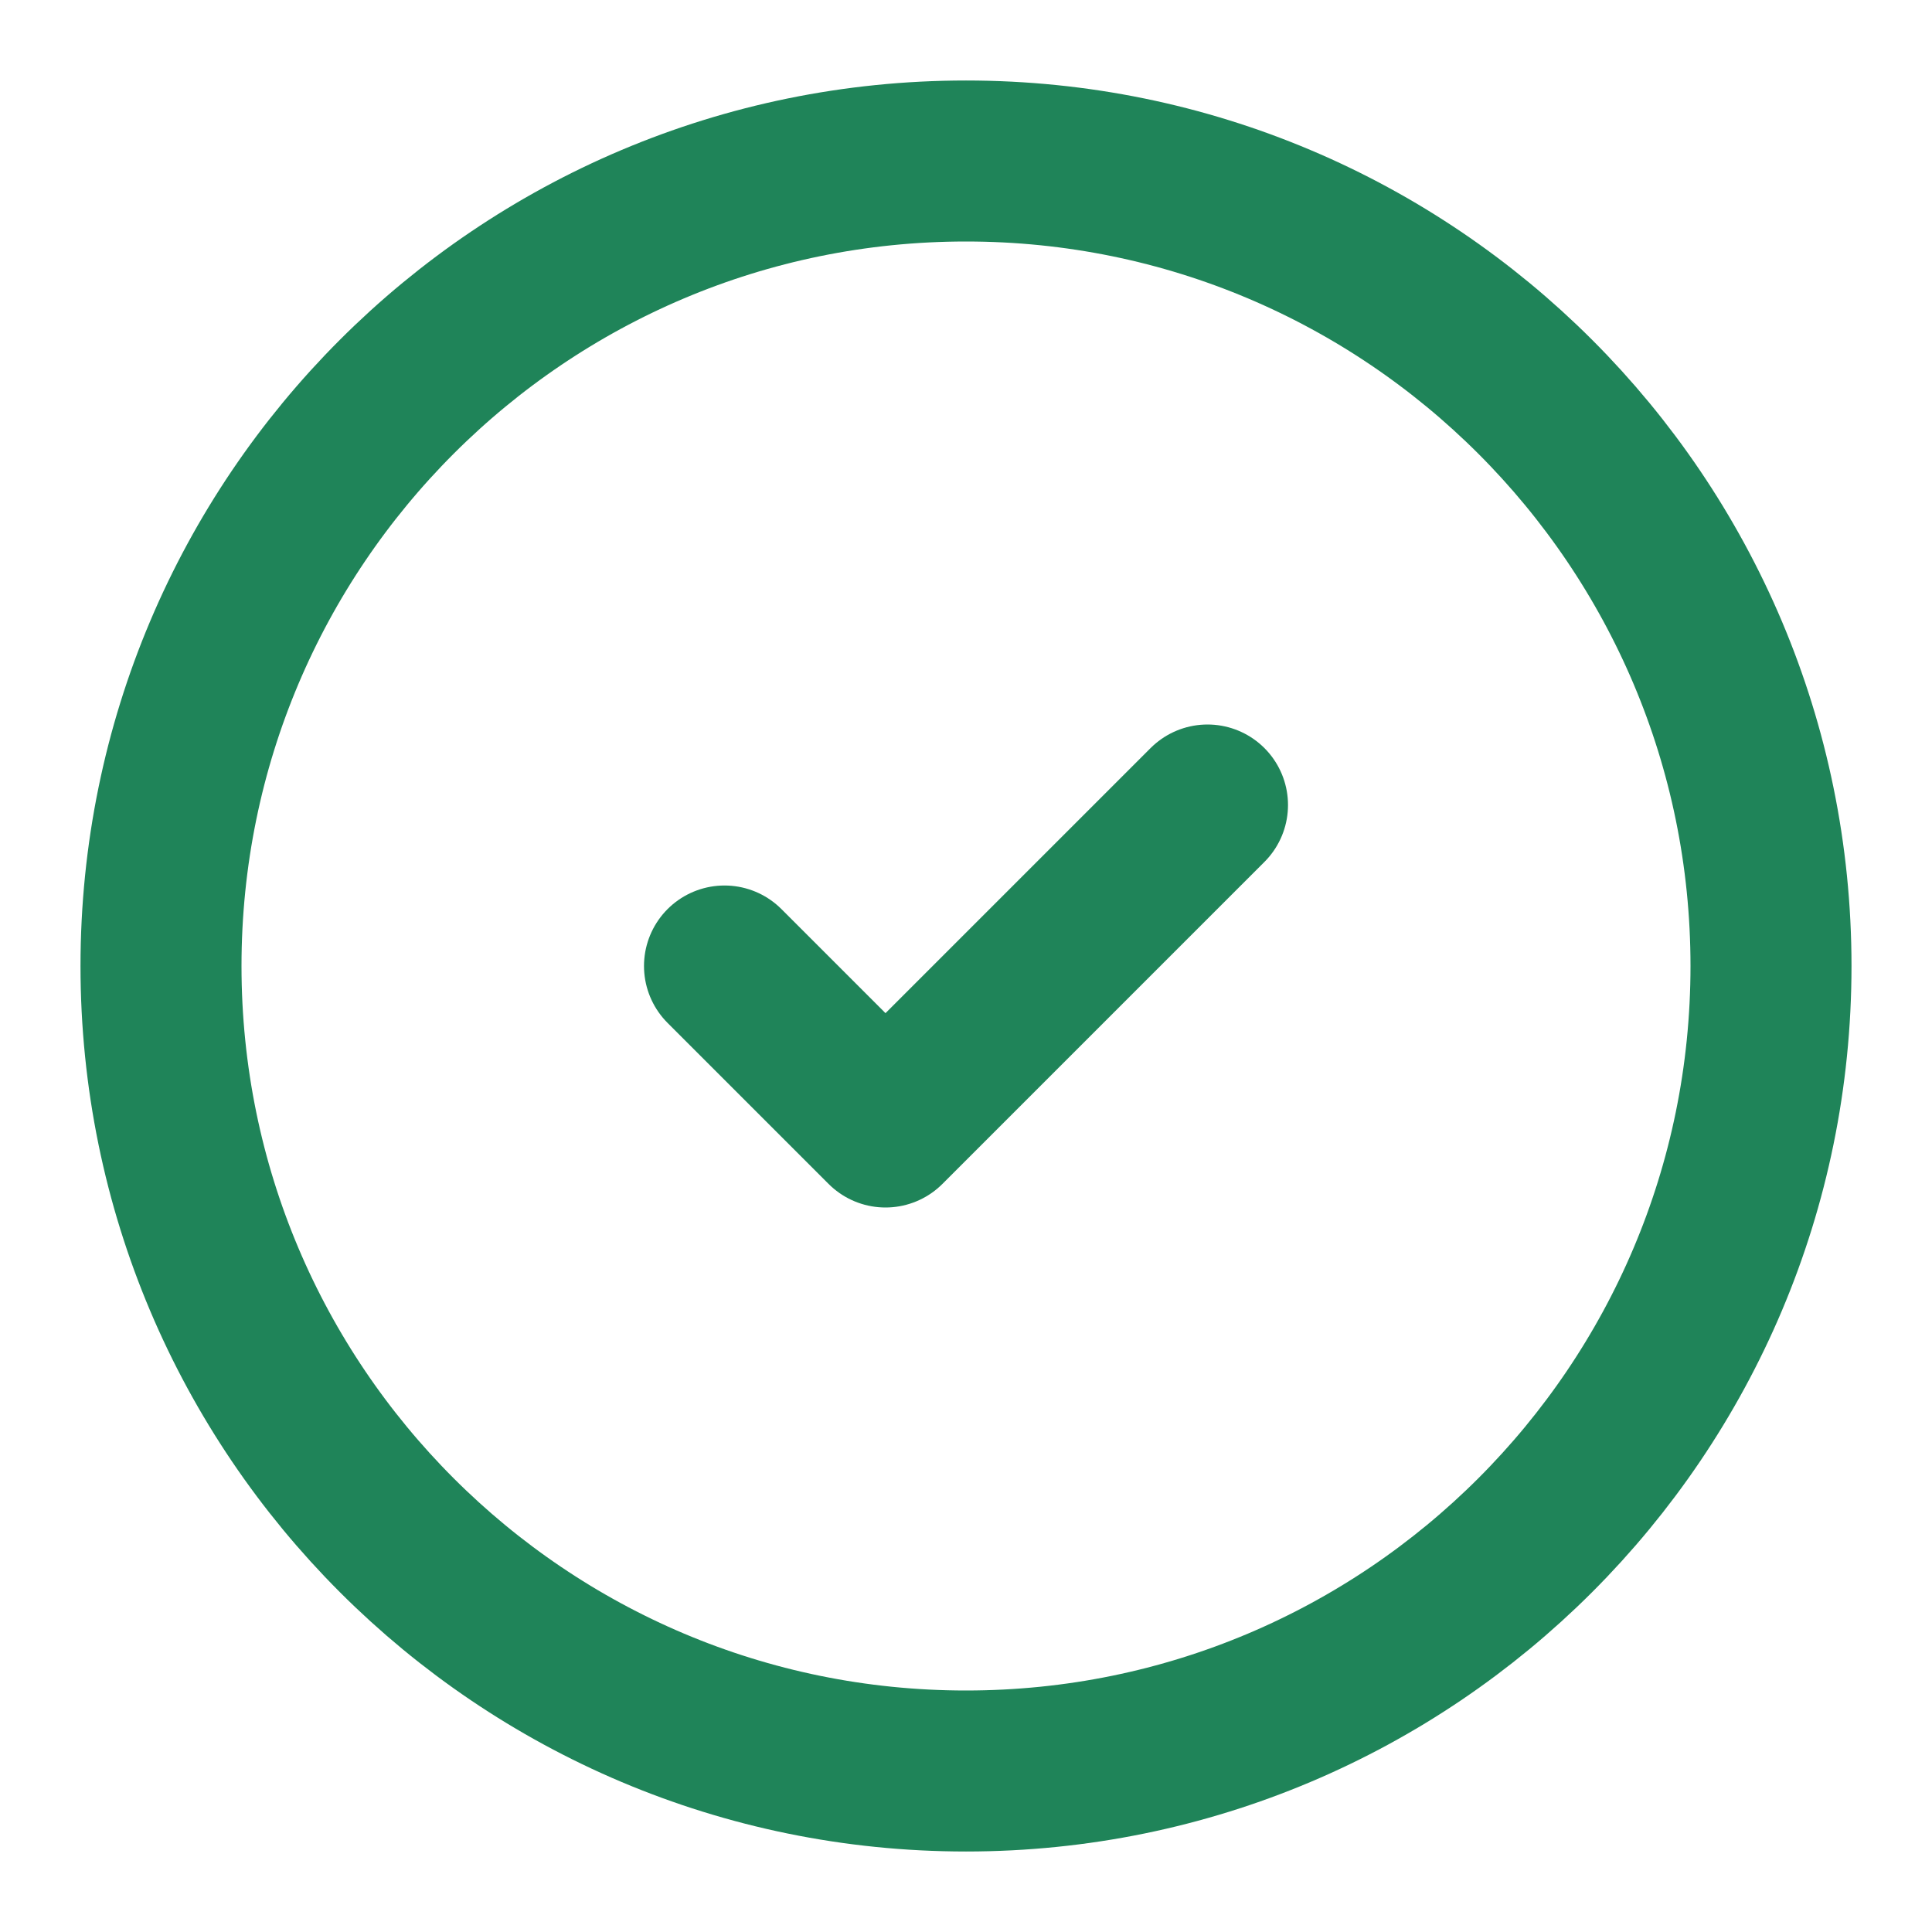
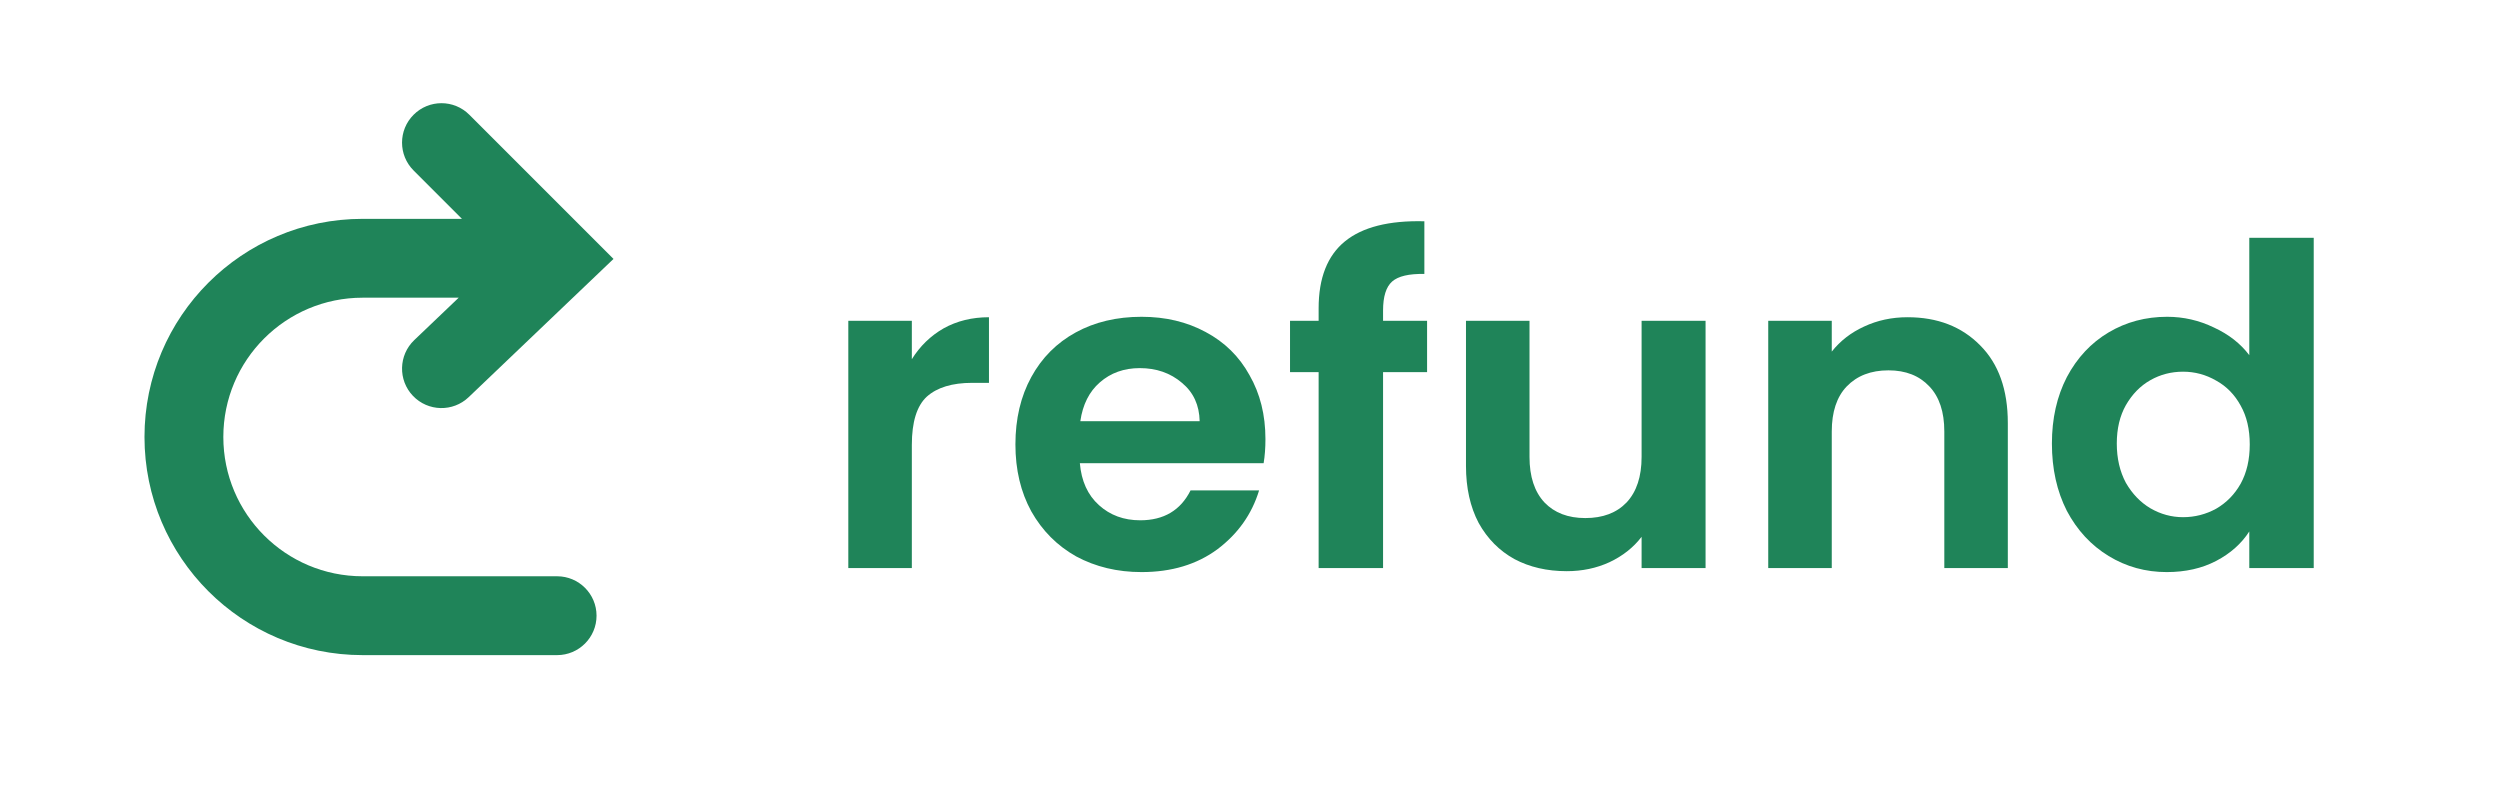
- <svg xmlns="http://www.w3.org/2000/svg" width="24" height="24" viewBox="0 0 24 24" fill="none">
-   <path d="M12 22C17.523 22 22 17.523 22 12C22 6.477 17.523 2 12 2C6.477 2 2 6.477 2 12C2 17.523 6.477 22 12 22Z" stroke="#1F8459" stroke-width="2" stroke-linecap="round" stroke-linejoin="round" />
-   <path d="M9 12L11 14L15 10" stroke="#1F8459" stroke-width="2" stroke-linecap="round" stroke-linejoin="round" />
+ <svg xmlns="http://www.w3.org/2000/svg" width="102" height="32" viewBox="0 0 102 32" fill="none">
+   <path fill-rule="evenodd" clip-rule="evenodd" d="M16.875 4.682C17.503 4.053 18.521 4.053 19.149 4.682L25.031 10.564L19.122 16.204C18.48 16.818 17.462 16.794 16.848 16.151C16.235 15.509 16.259 14.491 16.901 13.877L18.715 12.146H14.795C11.656 12.146 9.112 14.69 9.112 17.829C9.112 20.968 11.656 23.512 14.795 23.512H22.73C23.618 23.512 24.339 24.232 24.339 25.12C24.339 26.009 23.618 26.729 22.73 26.729H14.795C9.88 26.729 5.895 22.744 5.895 17.829C5.895 12.913 9.88 8.929 14.795 8.929H18.847L16.875 6.956C16.246 6.328 16.246 5.31 16.875 4.682Z" fill="#1F8459" />
+   <path d="M37.203 14.655C37.536 14.121 37.968 13.702 38.498 13.398C39.042 13.095 39.659 12.943 40.35 12.943V15.62H39.665C38.85 15.62 38.233 15.808 37.813 16.184C37.406 16.561 37.203 17.216 37.203 18.151V23.177H34.611V13.089H37.203V14.655Z" fill="#1F8459" />
+   <path d="M51.63 17.914C51.63 18.278 51.605 18.606 51.556 18.898H44.058C44.12 19.626 44.379 20.197 44.836 20.609C45.292 21.022 45.854 21.228 46.52 21.228C47.483 21.228 48.168 20.822 48.575 20.008H51.371C51.075 20.98 50.507 21.781 49.668 22.412C48.828 23.031 47.798 23.341 46.576 23.341C45.589 23.341 44.7 23.128 43.91 22.703C43.132 22.266 42.522 21.653 42.077 20.864C41.645 20.075 41.429 19.165 41.429 18.133C41.429 17.089 41.645 16.172 42.077 15.383C42.509 14.594 43.114 13.987 43.892 13.562C44.669 13.137 45.564 12.925 46.576 12.925C47.551 12.925 48.421 13.131 49.186 13.544C49.964 13.957 50.563 14.546 50.982 15.31C51.414 16.063 51.63 16.931 51.63 17.914ZM48.946 17.186C48.933 16.53 48.693 16.008 48.224 15.62C47.755 15.219 47.181 15.019 46.502 15.019C45.86 15.019 45.317 15.213 44.873 15.602C44.441 15.978 44.175 16.506 44.077 17.186H48.946Z" fill="#1F8459" />
+   <path d="M58.225 15.183H56.429V23.177H53.8V15.183H52.633V13.089H53.8V12.579C53.8 11.341 54.158 10.43 54.874 9.847C55.589 9.265 56.669 8.992 58.114 9.028V11.177C57.484 11.165 57.046 11.268 56.799 11.486C56.552 11.705 56.429 12.099 56.429 12.67V13.089H58.225V15.183Z" fill="#1F8459" />
+   <path d="M69.587 13.089V23.177H66.977V21.902C66.643 22.339 66.205 22.685 65.662 22.94C65.131 23.183 64.551 23.304 63.922 23.304C63.119 23.304 62.41 23.14 61.793 22.813C61.175 22.473 60.688 21.981 60.33 21.338C59.984 20.682 59.812 19.905 59.812 19.007V13.089H62.404V18.643C62.404 19.444 62.607 20.063 63.014 20.5C63.422 20.925 63.977 21.137 64.681 21.137C65.397 21.137 65.958 20.925 66.365 20.5C66.773 20.063 66.977 19.444 66.977 18.643V13.089H69.587Z" fill="#1F8459" />
+   <path d="M77.828 12.943C79.05 12.943 80.037 13.325 80.79 14.09C81.543 14.843 81.919 15.899 81.919 17.259V23.177H79.328V17.605C79.328 16.803 79.124 16.19 78.717 15.765C78.309 15.329 77.754 15.11 77.05 15.11C76.335 15.11 75.767 15.329 75.347 15.765C74.94 16.19 74.736 16.803 74.736 17.605V23.177H72.144V13.089H74.736V14.345C75.082 13.908 75.52 13.568 76.051 13.325C76.594 13.07 77.186 12.943 77.828 12.943Z" fill="#1F8459" />
+   <path d="M83.718 18.096C83.718 17.077 83.921 16.172 84.329 15.383C84.748 14.594 85.316 13.987 86.032 13.562C86.748 13.137 87.544 12.925 88.42 12.925C89.087 12.925 89.722 13.07 90.327 13.362C90.932 13.641 91.413 14.017 91.771 14.491V9.702H94.4V23.177H91.771V21.684C91.45 22.181 91 22.582 90.42 22.885C89.84 23.189 89.167 23.341 88.402 23.341C87.538 23.341 86.748 23.122 86.032 22.685C85.316 22.248 84.748 21.635 84.329 20.846C83.921 20.045 83.718 19.128 83.718 18.096ZM91.79 18.133C91.79 17.514 91.666 16.986 91.419 16.549C91.173 16.099 90.839 15.759 90.42 15.529C90 15.286 89.549 15.165 89.068 15.165C88.587 15.165 88.142 15.28 87.735 15.511C87.328 15.741 86.995 16.081 86.736 16.53C86.489 16.967 86.365 17.489 86.365 18.096C86.365 18.703 86.489 19.237 86.736 19.699C86.995 20.148 87.328 20.494 87.735 20.737C88.155 20.98 88.599 21.101 89.068 21.101C89.549 21.101 90 20.985 90.42 20.755C90.839 20.512 91.173 20.172 91.419 19.735C91.666 19.286 91.79 18.752 91.79 18.133Z" fill="#1F8459" />
</svg>
